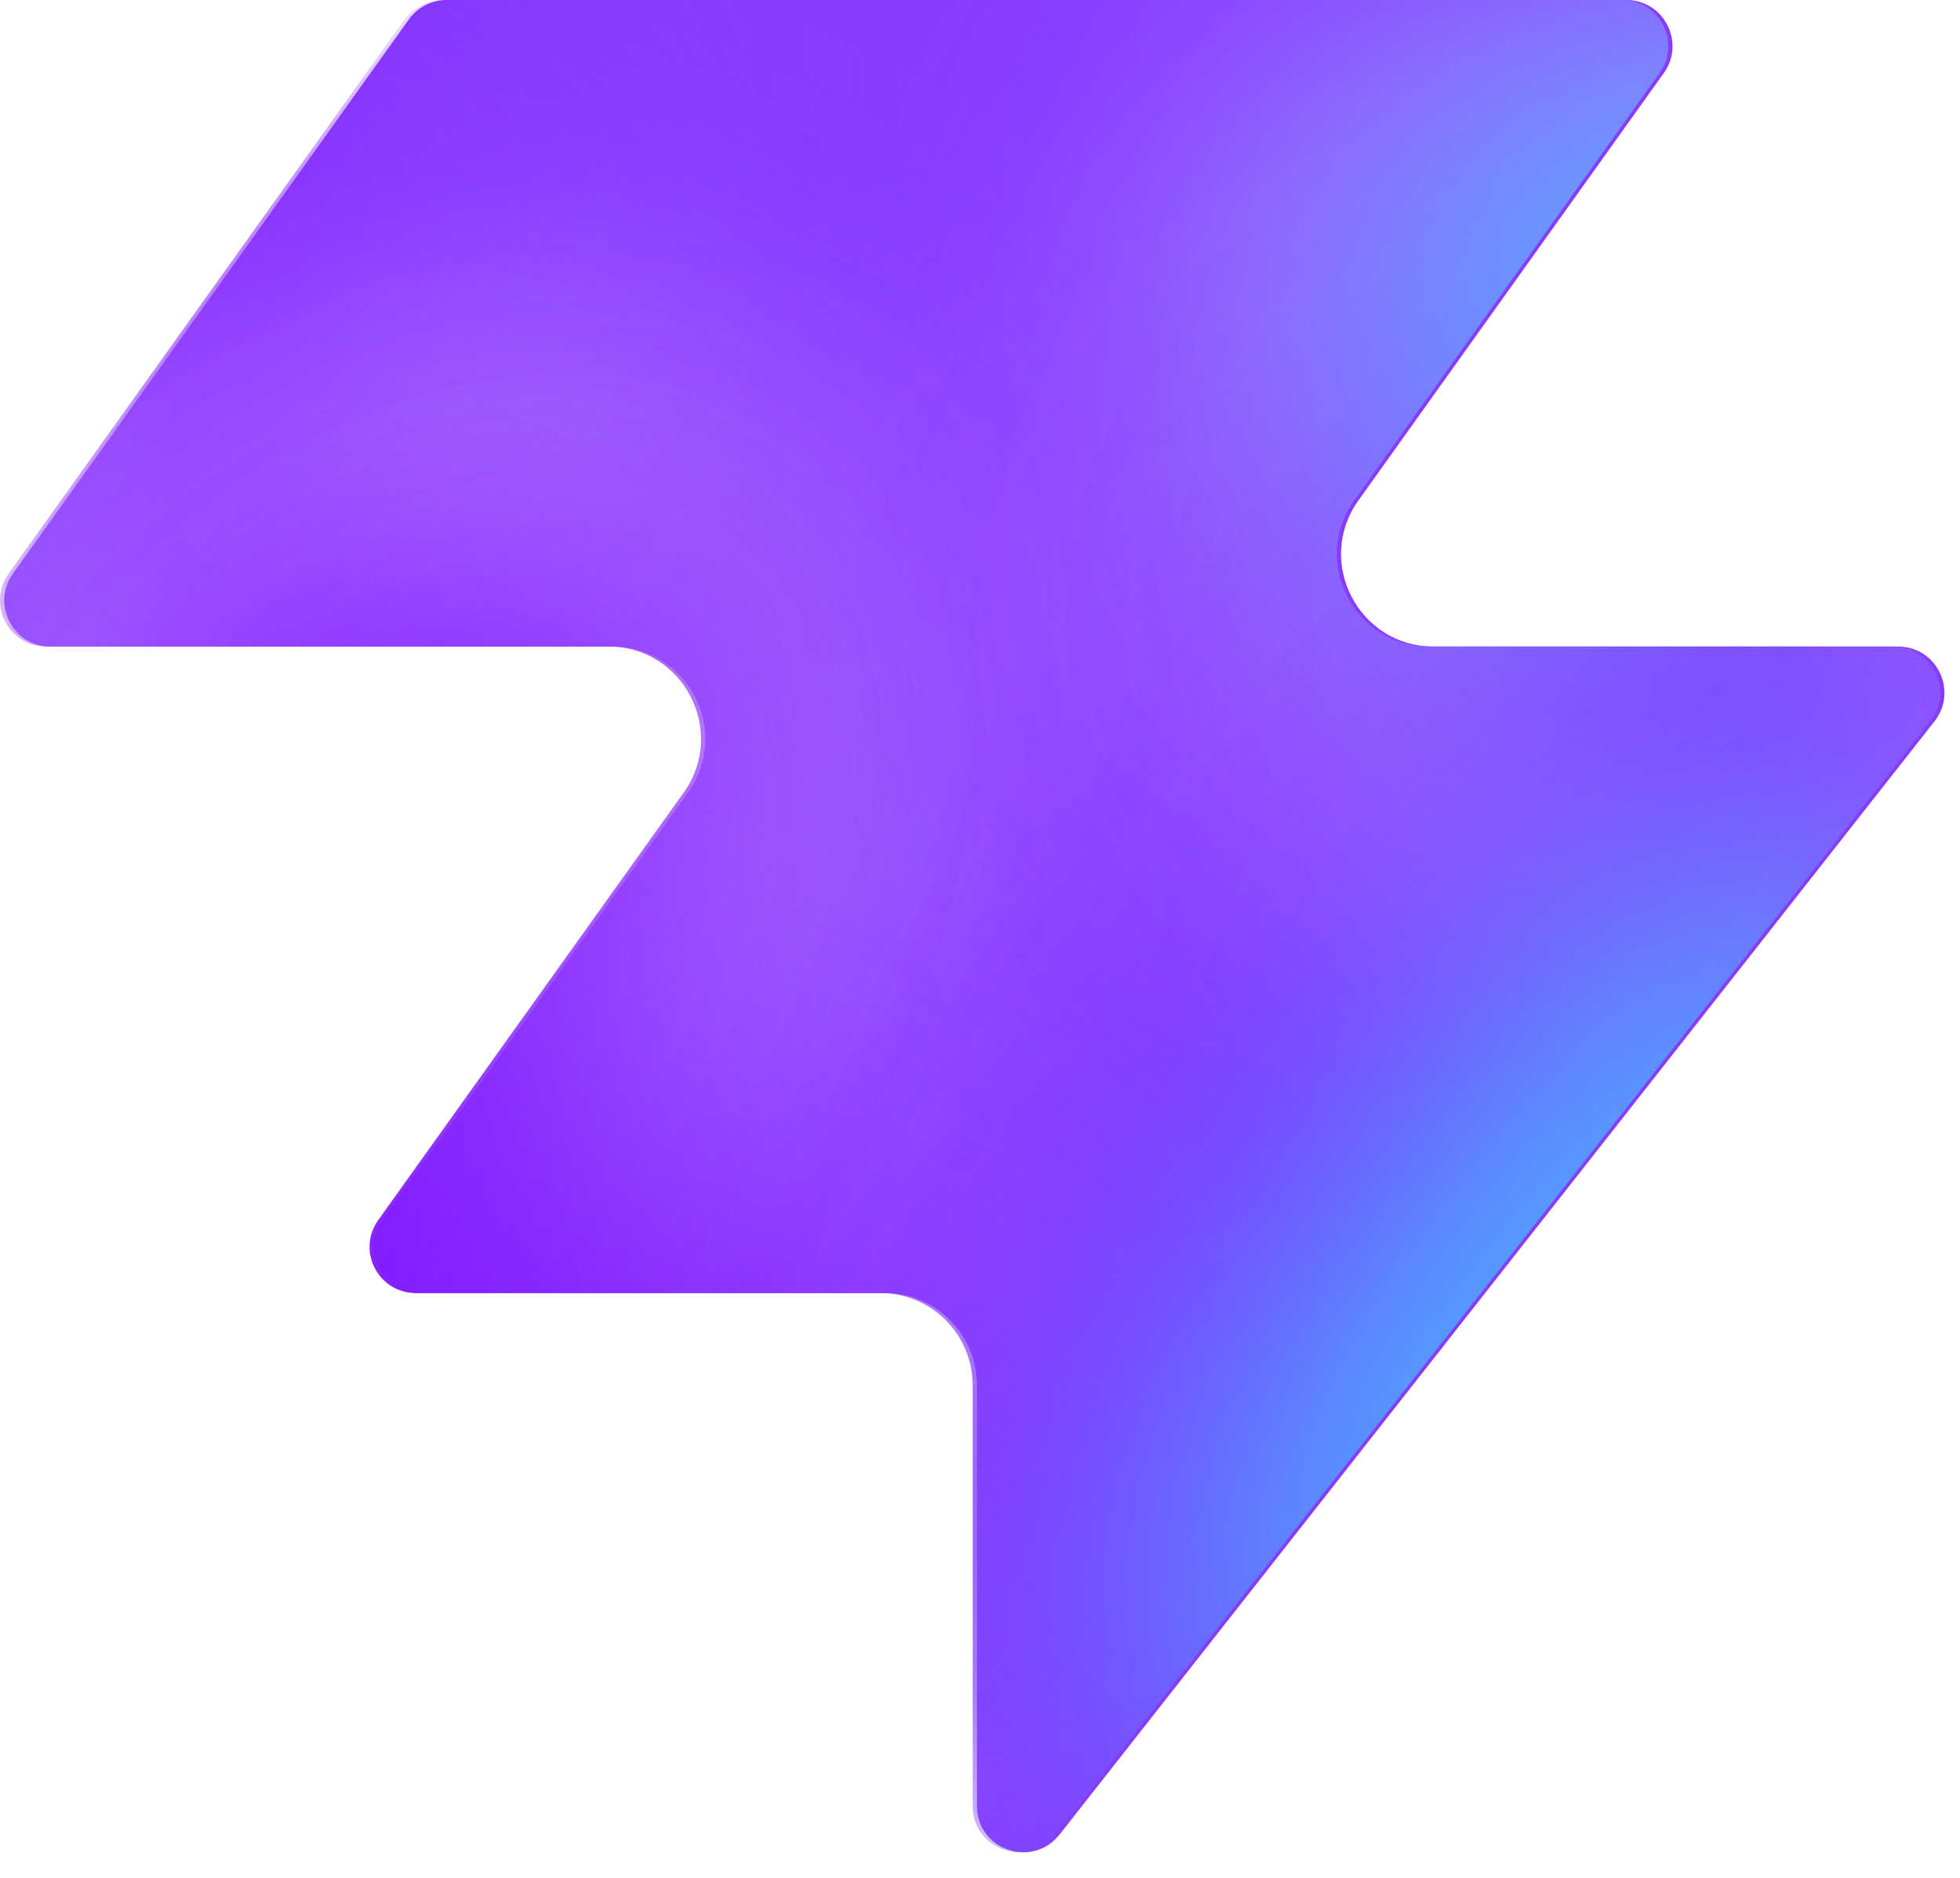
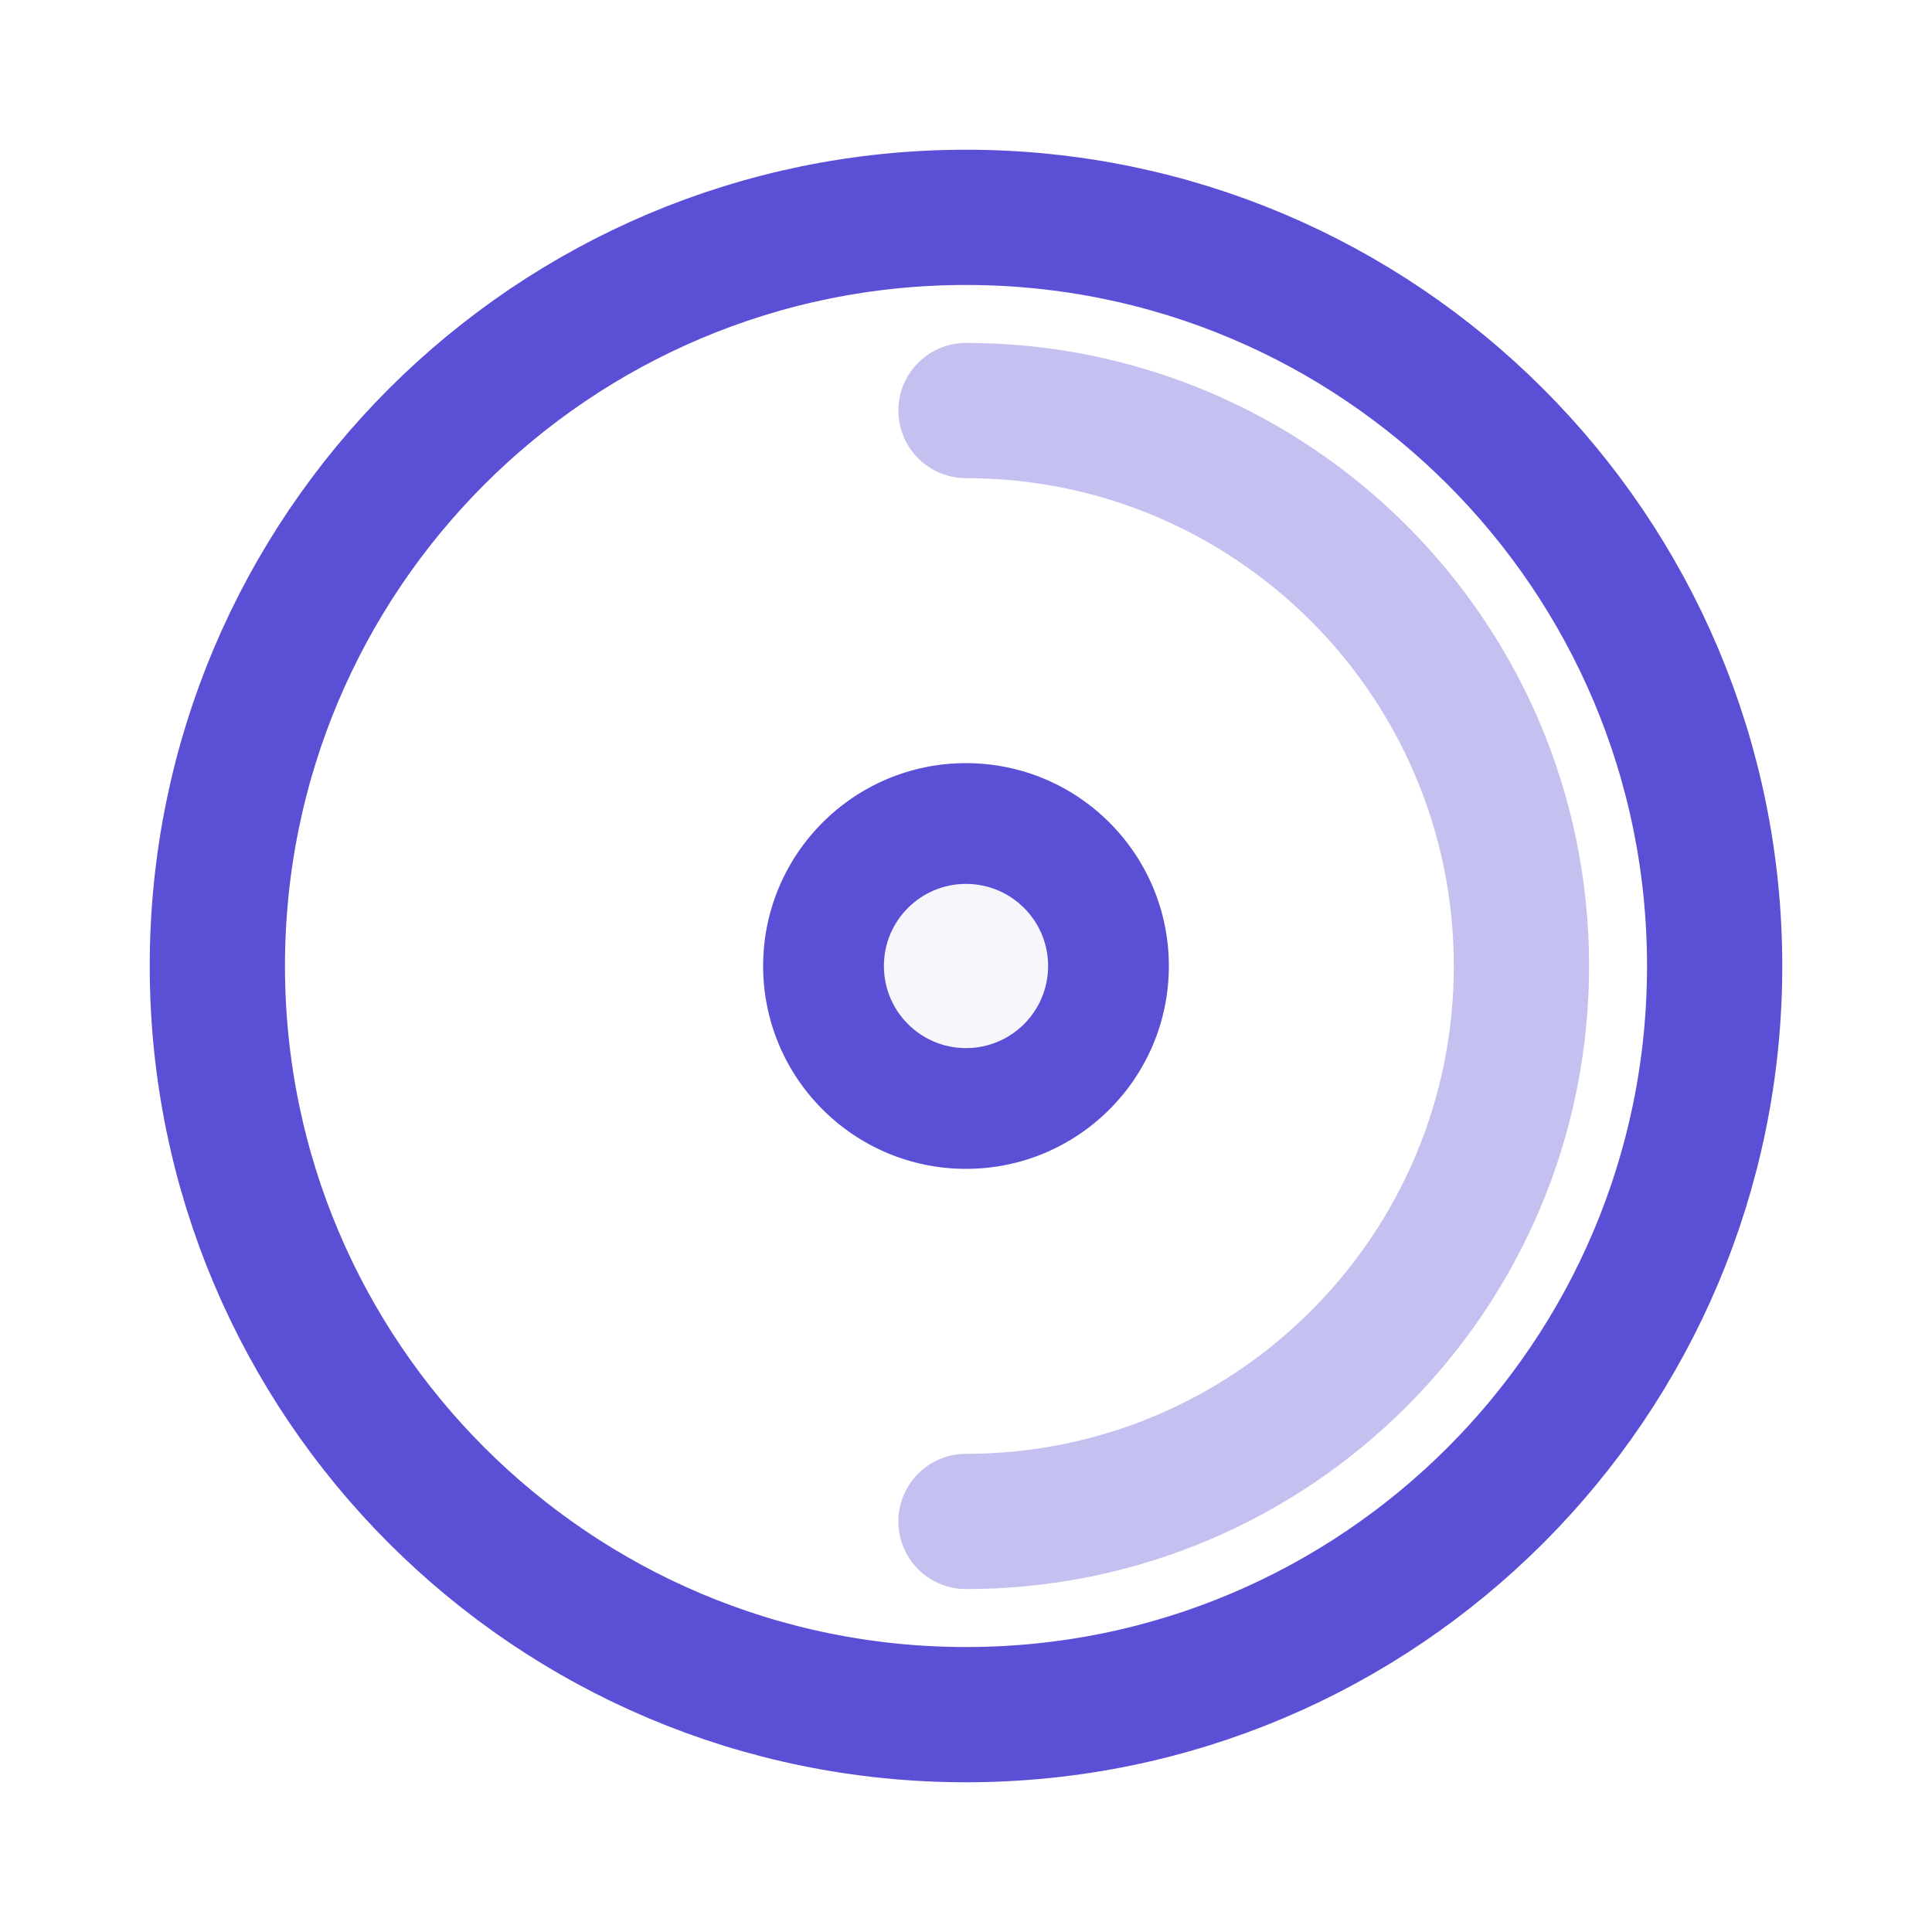
- <svg xmlns="http://www.w3.org/2000/svg" width="48" height="46" fill="none" viewBox="0 0 48 46">
-   <path fill="#863bff" d="M25.946 44.938c-.664.845-2.021.375-2.021-.698V33.937a2.26 2.26 0 0 0-2.262-2.262H10.287c-.92 0-1.456-1.04-.92-1.788l7.48-10.471c1.07-1.497 0-3.578-1.842-3.578H1.237c-.92 0-1.456-1.04-.92-1.788L10.013.474c.214-.297.556-.474.92-.474h28.894c.92 0 1.456 1.04.92 1.788l-7.48 10.471c-1.07 1.498 0 3.579 1.842 3.579h11.377c.943 0 1.473 1.088.89 1.83L25.947 44.94z" style="fill:#863bff;fill:color(display-p3 .525 .23 1);fill-opacity:1" />
-   <mask id="a" width="48" height="46" x="0" y="0" maskUnits="userSpaceOnUse" style="mask-type:alpha">
-     <path fill="#000" d="M25.842 44.938c-.664.844-2.021.375-2.021-.698V33.937a2.26 2.26 0 0 0-2.262-2.262H10.183c-.92 0-1.456-1.04-.92-1.788l7.48-10.471c1.07-1.498 0-3.579-1.842-3.579H1.133c-.92 0-1.456-1.04-.92-1.787L9.91.473c.214-.297.556-.474.92-.474h28.894c.92 0 1.456 1.04.92 1.788l-7.48 10.471c-1.07 1.498 0 3.578 1.842 3.578h11.377c.943 0 1.473 1.088.89 1.832L25.843 44.94z" style="fill:#000;fill-opacity:1" />
-   </mask>
-   <g mask="url(#a)">
-     <g filter="url(#b)">
-       <ellipse cx="5.508" cy="14.704" fill="#ede6ff" rx="5.508" ry="14.704" style="fill:#ede6ff;fill:color(display-p3 .927 .903 1);fill-opacity:1" transform="matrix(.00324 1 1 -.00324 -4.47 31.516)" />
-     </g>
-     <g filter="url(#c)">
-       <ellipse cx="10.399" cy="29.851" fill="#ede6ff" rx="10.399" ry="29.851" style="fill:#ede6ff;fill:color(display-p3 .927 .903 1);fill-opacity:1" transform="matrix(.00324 1 1 -.00324 -39.328 7.883)" />
-     </g>
-     <g filter="url(#d)">
-       <ellipse cx="5.508" cy="30.487" fill="#7e14ff" rx="5.508" ry="30.487" style="fill:#7e14ff;fill:color(display-p3 .492 .077 1);fill-opacity:1" transform="rotate(89.814 -25.913 -14.639)scale(1 -1)" />
-     </g>
-     <g filter="url(#e)">
-       <ellipse cx="5.508" cy="30.599" fill="#7e14ff" rx="5.508" ry="30.599" style="fill:#7e14ff;fill:color(display-p3 .492 .077 1);fill-opacity:1" transform="rotate(89.814 -32.644 -3.334)scale(1 -1)" />
-     </g>
-     <g filter="url(#f)">
-       <ellipse cx="5.508" cy="30.599" fill="#7e14ff" rx="5.508" ry="30.599" style="fill:#7e14ff;fill:color(display-p3 .492 .077 1);fill-opacity:1" transform="matrix(.00324 1 1 -.00324 -34.34 30.47)" />
-     </g>
-     <g filter="url(#g)">
-       <ellipse cx="14.072" cy="22.078" fill="#ede6ff" rx="14.072" ry="22.078" style="fill:#ede6ff;fill:color(display-p3 .927 .903 1);fill-opacity:1" transform="rotate(93.35 24.506 48.493)scale(-1 1)" />
-     </g>
-     <g filter="url(#h)">
-       <ellipse cx="3.47" cy="21.501" fill="#7e14ff" rx="3.47" ry="21.501" style="fill:#7e14ff;fill:color(display-p3 .492 .077 1);fill-opacity:1" transform="rotate(89.009 28.708 47.59)scale(-1 1)" />
-     </g>
-     <g filter="url(#i)">
-       <ellipse cx="3.47" cy="21.501" fill="#7e14ff" rx="3.47" ry="21.501" style="fill:#7e14ff;fill:color(display-p3 .492 .077 1);fill-opacity:1" transform="rotate(89.009 28.708 47.59)scale(-1 1)" />
-     </g>
-     <g filter="url(#j)">
-       <ellipse cx=".387" cy="8.972" fill="#7e14ff" rx="4.407" ry="29.108" style="fill:#7e14ff;fill:color(display-p3 .492 .077 1);fill-opacity:1" transform="rotate(39.51 .387 8.972)" />
-     </g>
-     <g filter="url(#k)">
-       <ellipse cx="47.523" cy="-6.092" fill="#7e14ff" rx="4.407" ry="29.108" style="fill:#7e14ff;fill:color(display-p3 .492 .077 1);fill-opacity:1" transform="rotate(37.892 47.523 -6.092)" />
-     </g>
-     <g filter="url(#l)">
-       <ellipse cx="41.412" cy="6.333" fill="#47bfff" rx="5.971" ry="9.665" style="fill:#47bfff;fill:color(display-p3 .28 .748 1);fill-opacity:1" transform="rotate(37.892 41.412 6.333)" />
-     </g>
-     <g filter="url(#m)">
-       <ellipse cx="-1.879" cy="38.332" fill="#7e14ff" rx="4.407" ry="29.108" style="fill:#7e14ff;fill:color(display-p3 .492 .077 1);fill-opacity:1" transform="rotate(37.892 -1.88 38.332)" />
-     </g>
-     <g filter="url(#n)">
-       <ellipse cx="-1.879" cy="38.332" fill="#7e14ff" rx="4.407" ry="29.108" style="fill:#7e14ff;fill:color(display-p3 .492 .077 1);fill-opacity:1" transform="rotate(37.892 -1.88 38.332)" />
-     </g>
-     <g filter="url(#o)">
-       <ellipse cx="35.651" cy="29.907" fill="#7e14ff" rx="4.407" ry="29.108" style="fill:#7e14ff;fill:color(display-p3 .492 .077 1);fill-opacity:1" transform="rotate(37.892 35.651 29.907)" />
-     </g>
-     <g filter="url(#p)">
-       <ellipse cx="38.418" cy="32.4" fill="#47bfff" rx="5.971" ry="15.297" style="fill:#47bfff;fill:color(display-p3 .28 .748 1);fill-opacity:1" transform="rotate(37.892 38.418 32.4)" />
-     </g>
-   </g>
-   <defs>
-     <filter id="b" width="60.045" height="41.654" x="-19.77" y="16.149" color-interpolation-filters="sRGB" filterUnits="userSpaceOnUse">
-       <feFlood flood-opacity="0" result="BackgroundImageFix" />
-       <feBlend in="SourceGraphic" in2="BackgroundImageFix" result="shape" />
-       <feGaussianBlur result="effect1_foregroundBlur_2002_17158" stdDeviation="7.659" />
-     </filter>
-     <filter id="c" width="90.34" height="51.437" x="-54.613" y="-7.533" color-interpolation-filters="sRGB" filterUnits="userSpaceOnUse">
-       <feFlood flood-opacity="0" result="BackgroundImageFix" />
-       <feBlend in="SourceGraphic" in2="BackgroundImageFix" result="shape" />
-       <feGaussianBlur result="effect1_foregroundBlur_2002_17158" stdDeviation="7.659" />
-     </filter>
-     <filter id="d" width="79.355" height="29.4" x="-49.64" y="2.03" color-interpolation-filters="sRGB" filterUnits="userSpaceOnUse">
-       <feFlood flood-opacity="0" result="BackgroundImageFix" />
-       <feBlend in="SourceGraphic" in2="BackgroundImageFix" result="shape" />
-       <feGaussianBlur result="effect1_foregroundBlur_2002_17158" stdDeviation="4.596" />
-     </filter>
-     <filter id="e" width="79.579" height="29.4" x="-45.045" y="20.029" color-interpolation-filters="sRGB" filterUnits="userSpaceOnUse">
-       <feFlood flood-opacity="0" result="BackgroundImageFix" />
-       <feBlend in="SourceGraphic" in2="BackgroundImageFix" result="shape" />
-       <feGaussianBlur result="effect1_foregroundBlur_2002_17158" stdDeviation="4.596" />
-     </filter>
-     <filter id="f" width="79.579" height="29.4" x="-43.513" y="21.178" color-interpolation-filters="sRGB" filterUnits="userSpaceOnUse">
-       <feFlood flood-opacity="0" result="BackgroundImageFix" />
-       <feBlend in="SourceGraphic" in2="BackgroundImageFix" result="shape" />
-       <feGaussianBlur result="effect1_foregroundBlur_2002_17158" stdDeviation="4.596" />
-     </filter>
-     <filter id="g" width="74.749" height="58.852" x="15.756" y="-17.901" color-interpolation-filters="sRGB" filterUnits="userSpaceOnUse">
-       <feFlood flood-opacity="0" result="BackgroundImageFix" />
-       <feBlend in="SourceGraphic" in2="BackgroundImageFix" result="shape" />
-       <feGaussianBlur result="effect1_foregroundBlur_2002_17158" stdDeviation="7.659" />
-     </filter>
-     <filter id="h" width="61.377" height="25.362" x="23.548" y="2.284" color-interpolation-filters="sRGB" filterUnits="userSpaceOnUse">
-       <feFlood flood-opacity="0" result="BackgroundImageFix" />
-       <feBlend in="SourceGraphic" in2="BackgroundImageFix" result="shape" />
-       <feGaussianBlur result="effect1_foregroundBlur_2002_17158" stdDeviation="4.596" />
-     </filter>
-     <filter id="i" width="61.377" height="25.362" x="23.548" y="2.284" color-interpolation-filters="sRGB" filterUnits="userSpaceOnUse">
-       <feFlood flood-opacity="0" result="BackgroundImageFix" />
-       <feBlend in="SourceGraphic" in2="BackgroundImageFix" result="shape" />
-       <feGaussianBlur result="effect1_foregroundBlur_2002_17158" stdDeviation="4.596" />
-     </filter>
-     <filter id="j" width="56.045" height="63.649" x="-27.636" y="-22.853" color-interpolation-filters="sRGB" filterUnits="userSpaceOnUse">
-       <feFlood flood-opacity="0" result="BackgroundImageFix" />
-       <feBlend in="SourceGraphic" in2="BackgroundImageFix" result="shape" />
-       <feGaussianBlur result="effect1_foregroundBlur_2002_17158" stdDeviation="4.596" />
-     </filter>
-     <filter id="k" width="54.814" height="64.646" x="20.116" y="-38.415" color-interpolation-filters="sRGB" filterUnits="userSpaceOnUse">
-       <feFlood flood-opacity="0" result="BackgroundImageFix" />
-       <feBlend in="SourceGraphic" in2="BackgroundImageFix" result="shape" />
-       <feGaussianBlur result="effect1_foregroundBlur_2002_17158" stdDeviation="4.596" />
-     </filter>
-     <filter id="l" width="33.541" height="35.313" x="24.641" y="-11.323" color-interpolation-filters="sRGB" filterUnits="userSpaceOnUse">
-       <feFlood flood-opacity="0" result="BackgroundImageFix" />
-       <feBlend in="SourceGraphic" in2="BackgroundImageFix" result="shape" />
-       <feGaussianBlur result="effect1_foregroundBlur_2002_17158" stdDeviation="4.596" />
-     </filter>
-     <filter id="m" width="54.814" height="64.646" x="-29.286" y="6.009" color-interpolation-filters="sRGB" filterUnits="userSpaceOnUse">
-       <feFlood flood-opacity="0" result="BackgroundImageFix" />
-       <feBlend in="SourceGraphic" in2="BackgroundImageFix" result="shape" />
-       <feGaussianBlur result="effect1_foregroundBlur_2002_17158" stdDeviation="4.596" />
-     </filter>
-     <filter id="n" width="54.814" height="64.646" x="-29.286" y="6.009" color-interpolation-filters="sRGB" filterUnits="userSpaceOnUse">
-       <feFlood flood-opacity="0" result="BackgroundImageFix" />
-       <feBlend in="SourceGraphic" in2="BackgroundImageFix" result="shape" />
-       <feGaussianBlur result="effect1_foregroundBlur_2002_17158" stdDeviation="4.596" />
-     </filter>
-     <filter id="o" width="54.814" height="64.646" x="8.244" y="-2.416" color-interpolation-filters="sRGB" filterUnits="userSpaceOnUse">
-       <feFlood flood-opacity="0" result="BackgroundImageFix" />
-       <feBlend in="SourceGraphic" in2="BackgroundImageFix" result="shape" />
-       <feGaussianBlur result="effect1_foregroundBlur_2002_17158" stdDeviation="4.596" />
-     </filter>
-     <filter id="p" width="39.409" height="43.623" x="18.713" y="10.588" color-interpolation-filters="sRGB" filterUnits="userSpaceOnUse">
-       <feFlood flood-opacity="0" result="BackgroundImageFix" />
-       <feBlend in="SourceGraphic" in2="BackgroundImageFix" result="shape" />
-       <feGaussianBlur result="effect1_foregroundBlur_2002_17158" stdDeviation="4.596" />
-     </filter>
-   </defs>
+ <svg xmlns="http://www.w3.org/2000/svg" width="40" height="40" viewBox="0 0 40 40" fill="none">
+   <circle cx="20" cy="20" r="15.5" stroke="#5B4FD6" stroke-width="2.8" />
+   <path d="M20 8.5a11.5 11.5 0 0 1 0 23" stroke="#5B4FD6" stroke-width="2.8" stroke-linecap="round" opacity=".36" />
+   <circle cx="20" cy="20" r="4.2" fill="#5B4FD6" />
+   <circle cx="20" cy="20" r="1.7" fill="#F6F6FB" />
</svg>
